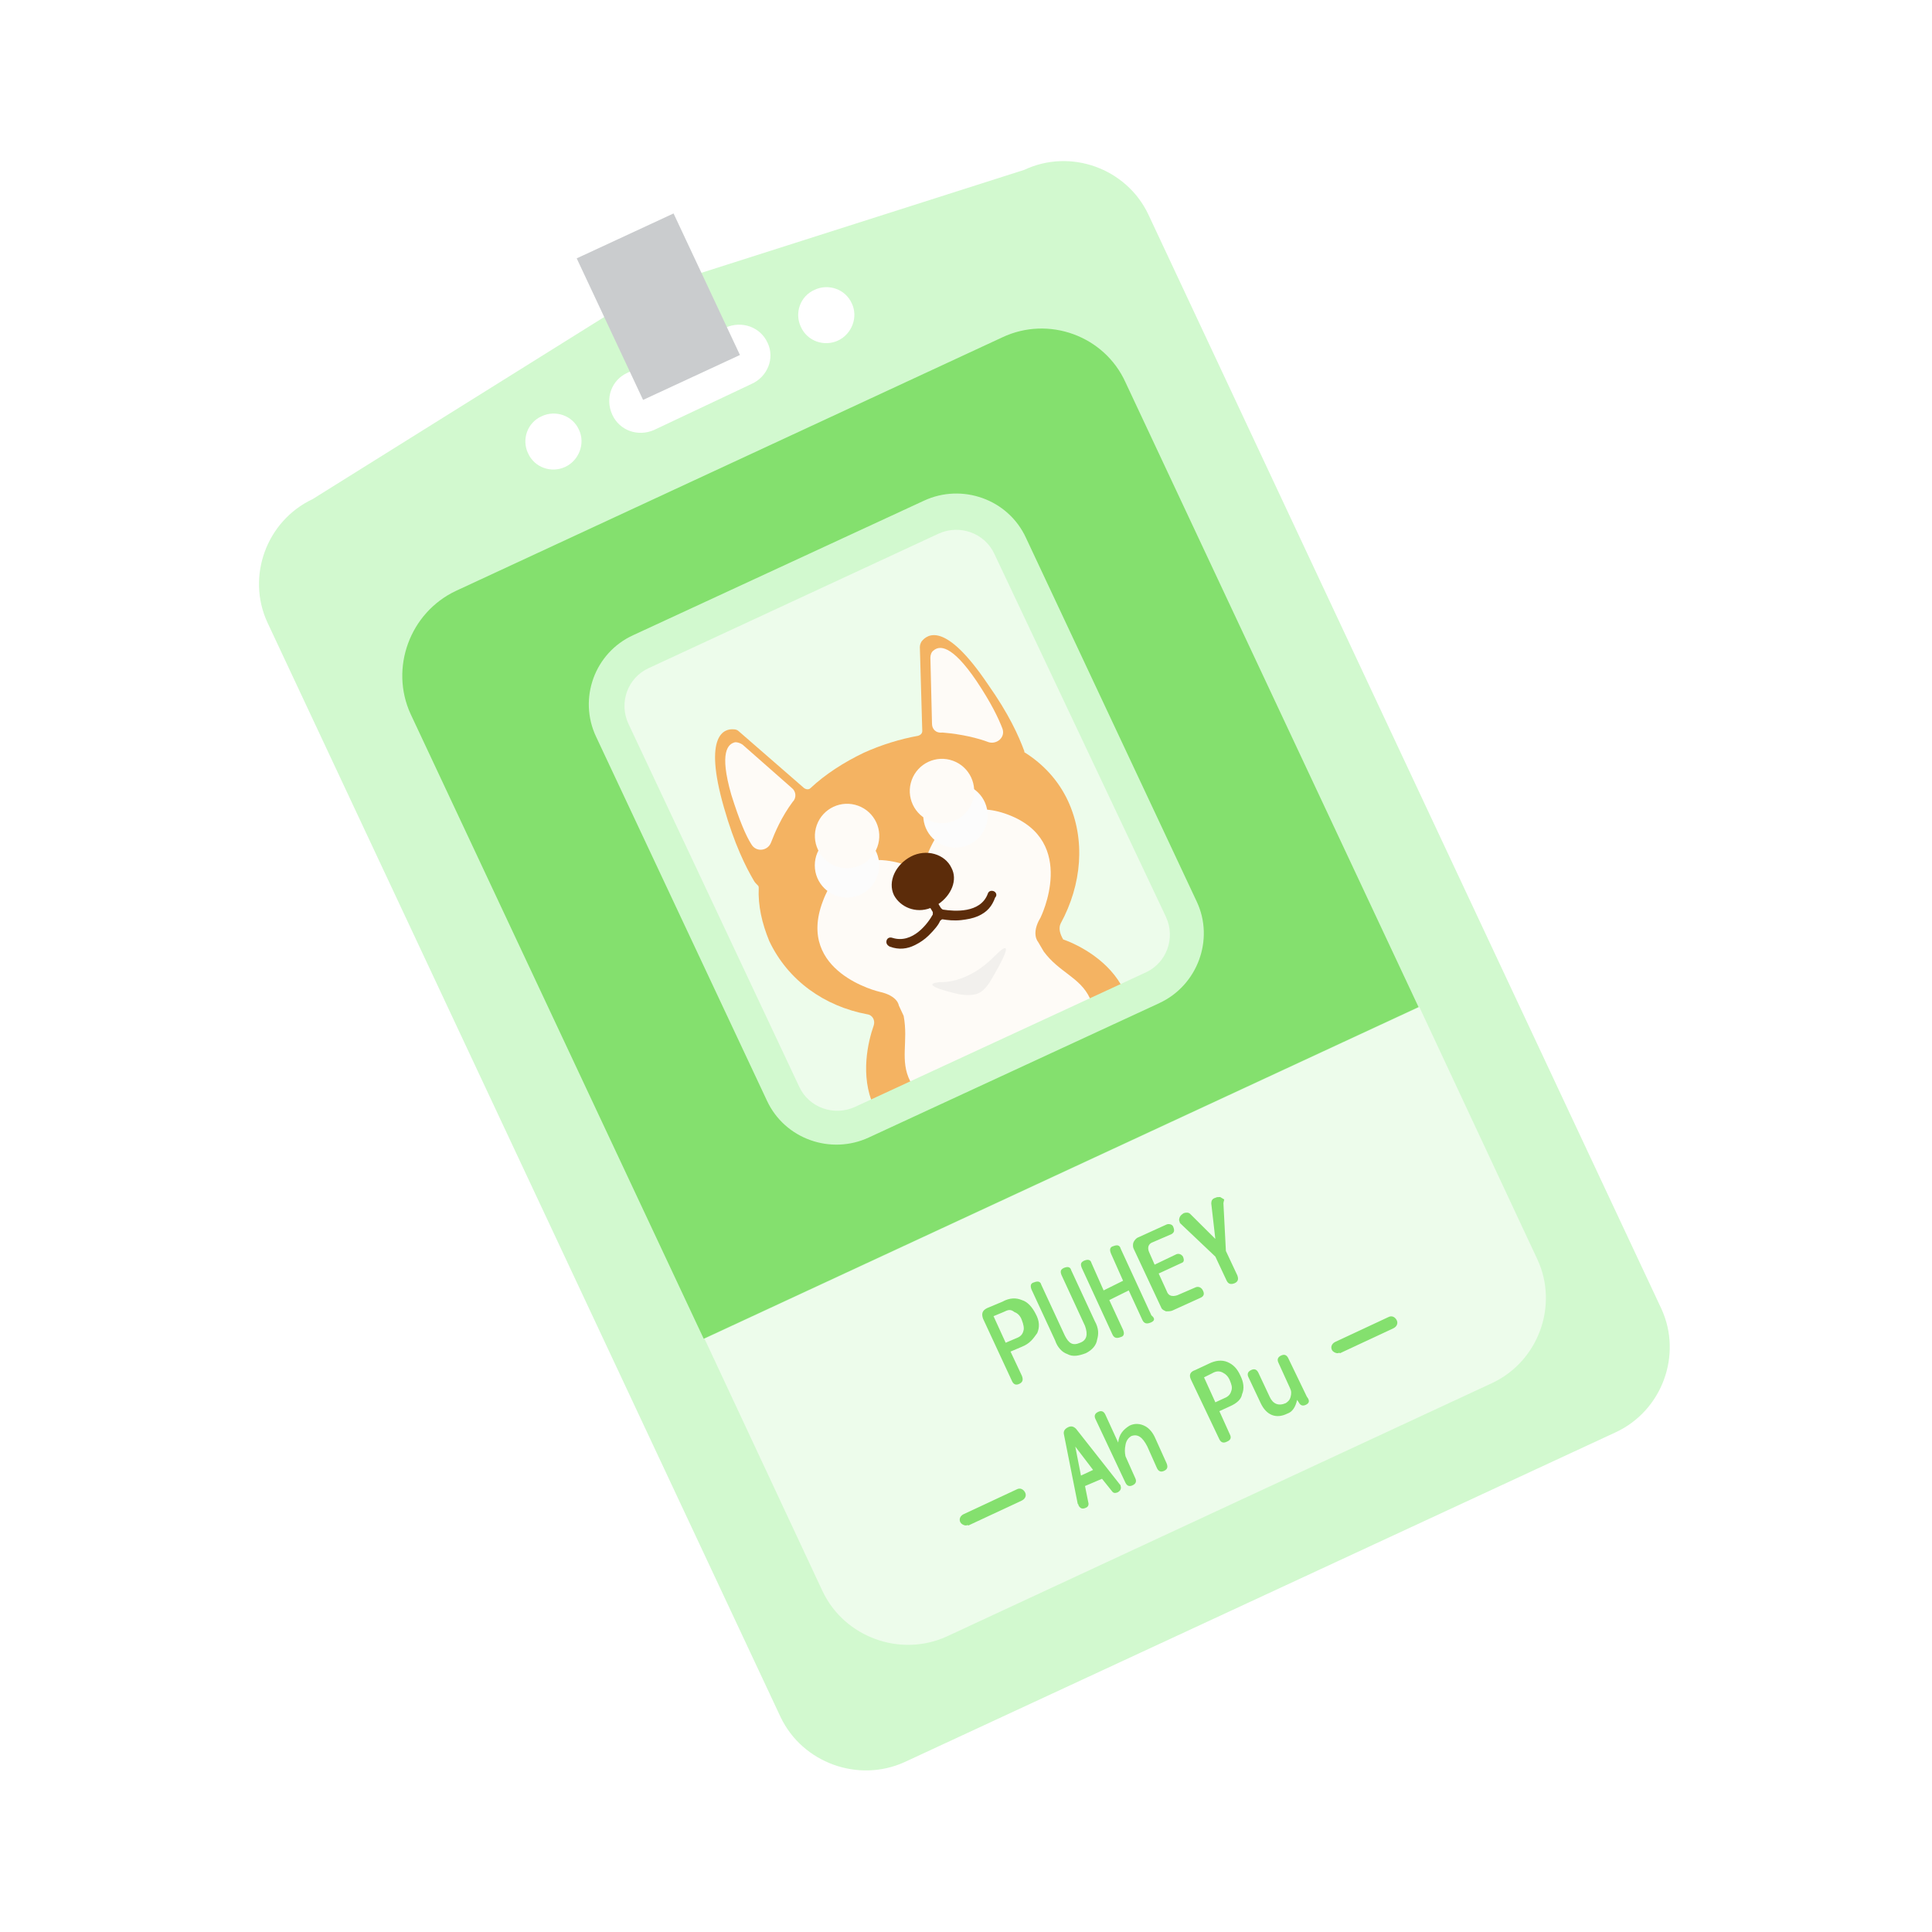
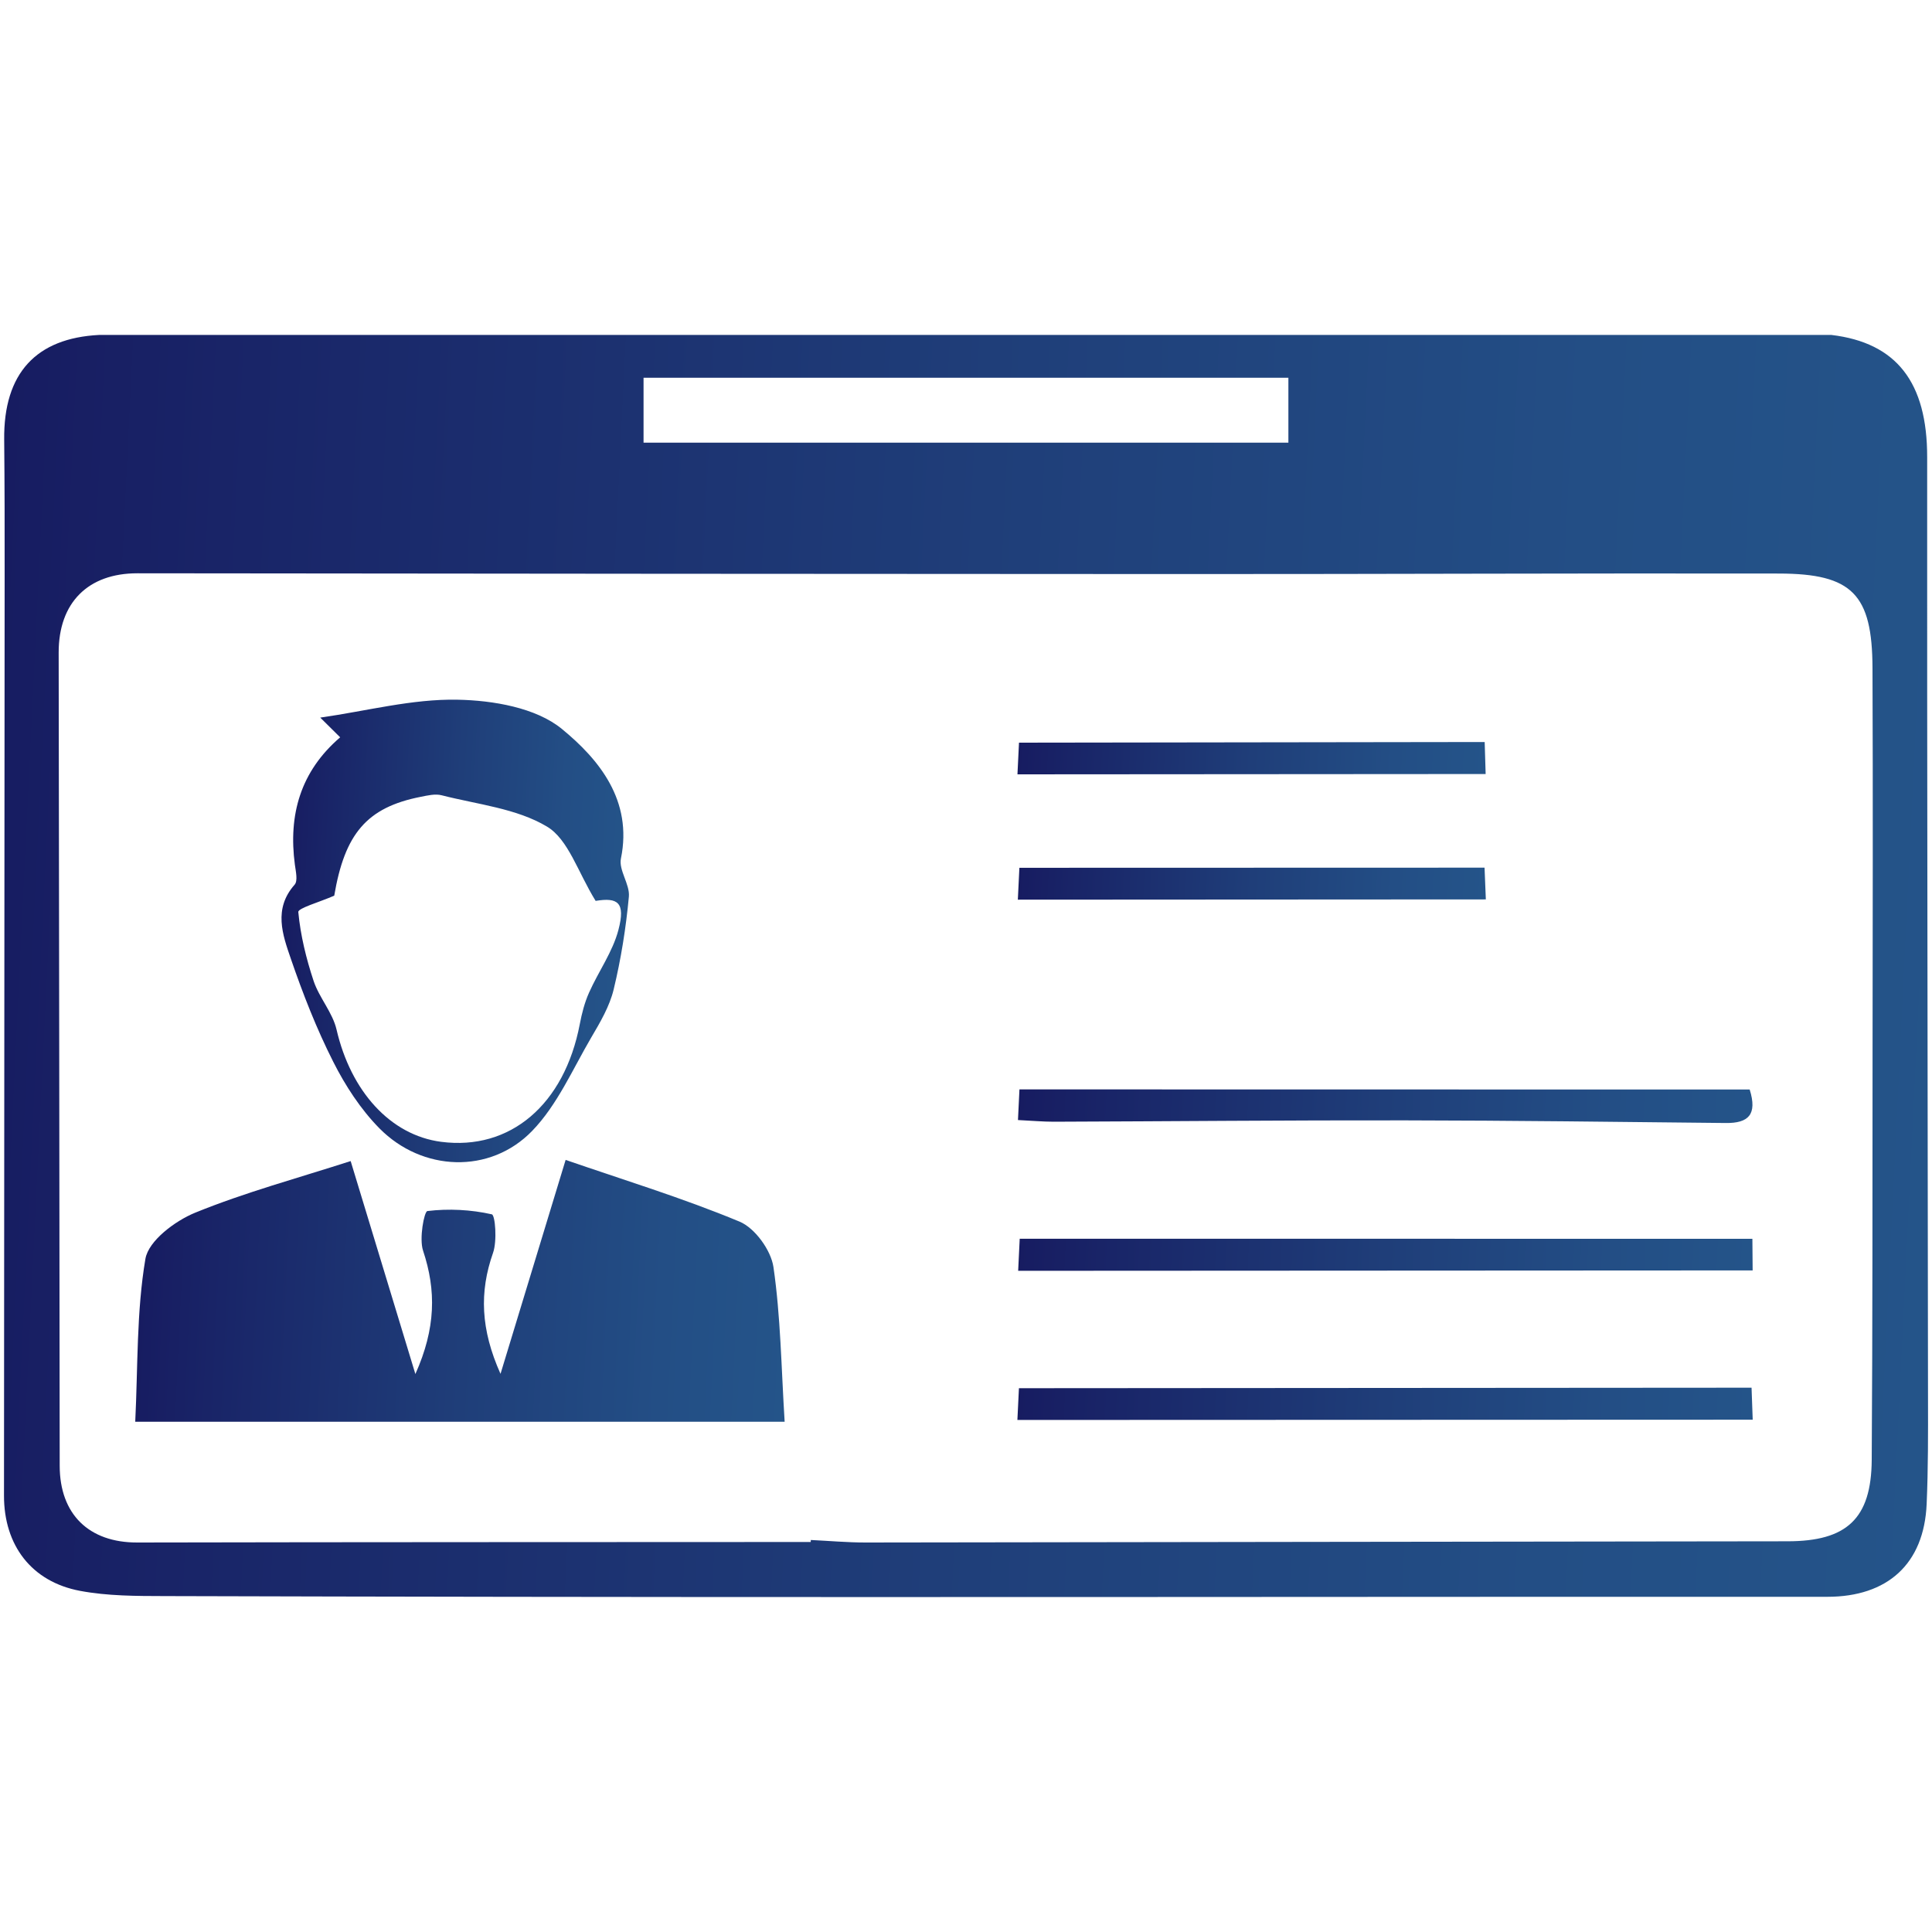
- <svg xmlns="http://www.w3.org/2000/svg" width="60" height="60" viewBox="0 0 60 60">
-   <g fill="none">
-     <path fill="#D2F9CF" d="M23.81.275l-11.289 3.6c-.276.1-.553.225-.804.375L1.71 10.5c-1.433.675-2.062 2.4-1.408 3.825l15.94 34c.68 1.425 2.414 2.05 3.847 1.4l22.1-10.25c1.434-.675 2.062-2.4 1.409-3.825l-15.94-34C26.977.225 25.242-.4 23.81.275zM9.554 9.5c-.427.2-.955.025-1.156-.425-.201-.425-.025-.95.427-1.15.428-.2.956-.025 1.157.425.2.425 0 .95-.428 1.15zm5.783-2.575L12.32 8.35c-.503.225-1.081.025-1.307-.475-.227-.5-.026-1.075.477-1.3l3.043-1.4c.502-.225 1.08-.025 1.307.475.226.475 0 1.05-.503 1.275zm2.69-1.35c-.427.2-.955.025-1.156-.425-.201-.425-.025-.95.427-1.15.428-.2.956-.025 1.157.425.201.425 0 .95-.428 1.15z" transform="translate(8 5)" />
-     <path fill="#EDFCEB" d="M17.55 44.425c.679 1.425 2.413 2.05 3.847 1.4l16.946-7.875c1.433-.675 2.062-2.4 1.408-3.825l-3.671-7.85-22.201 10.3 3.67 7.85z" transform="translate(8 5)" />
-     <path fill="#84E06E" d="M23.131 5.475L6.16 13.35c-1.433.675-2.062 2.4-1.408 3.825l9.102 19.4 22.2-10.3-9.1-19.4c-.655-1.45-2.39-2.075-3.823-1.4z" transform="translate(8 5)" />
-     <g fill="#84E06E">
-       <path d="M1.358 4.825l-.352.15.352.75c.05.125.025.2-.076.25-.1.05-.176.025-.226-.075L.151 3.95C.1 3.8.126 3.7.277 3.625l.477-.2c.227-.125.428-.125.604-.05.176.05.327.225.427.425.126.225.126.425.05.6-.125.175-.226.325-.477.425zM.779 3.75l-.301.125.377.825.352-.15c.126-.05.176-.125.201-.225.025-.075 0-.2-.05-.325-.05-.15-.151-.225-.227-.25-.125-.1-.2-.075-.352 0zM3.344 5.025c-.201.075-.402.125-.578.025-.151-.05-.302-.2-.377-.425l-.73-1.575c-.05-.125-.025-.2.076-.225.126-.05.201-.025.226.075l.73 1.575c.125.25.25.325.477.225.201-.075.251-.25.15-.525L2.59 2.6c-.05-.125-.025-.175.075-.225.126-.05.201-.025.226.075l.73 1.575c.125.225.125.4.075.575-.025.175-.15.325-.352.425zM5.355 4.075c-.125.05-.2.025-.251-.075l-.427-.925-.604.3.428.925c.05.125.025.2-.076.225-.126.05-.201.025-.251-.075l-.956-2.075c-.05-.125-.025-.175.076-.225.125-.05.2-.025.226.075l.377.85.604-.3-.378-.85c-.05-.125-.025-.2.076-.225.126-.05.201-.025.226.075l.956 2.075c.125.1.1.175-.026.225zM6.914 3.3l-.88.4c-.05.025-.15.025-.2.025-.051-.025-.127-.05-.152-.125l-.855-1.825c-.025-.05-.025-.15 0-.2.026-.05.076-.125.151-.15l.88-.4c.076-.025.176 0 .201.075.05.125.026.175-.05.225l-.578.25c-.151.05-.176.175-.126.3l.176.4.679-.325c.075-.025.15 0 .201.075.05.125.025.175-.05.2l-.704.325.251.55c.05.15.176.175.327.125l.578-.25c.076-.025.151 0 .202.075.075.125.05.2-.05.25zM7.618.375l.076 1.475.352.75c.05.125.025.2-.076.25-.125.05-.2.025-.251-.075l-.352-.75L6.286 1C6.26.975 6.26.975 6.26.95 6.235.9 6.235.875 6.26.8c.025-.05.05-.075.125-.125.076-.025.151-.025.201.025l.78.775-.126-1.1c0-.075.025-.15.126-.175.05-.025.075-.025.15-.025.051.025.076.05.126.075-.025.1-.025.125-.025.125z" transform="translate(8 5) translate(22.377 32)" />
-     </g>
-     <g fill="#84E06E">
-       <path d="M1.81 4.35c-.075.025-.125.025-.176-.05l-.301-.375-.528.225.1.5c.025.075 0 .15-.075.175-.1.05-.176.025-.227-.075 0-.025 0-.025-.025-.05L.151 2.55c-.025-.1.025-.175.126-.225.1-.05.176-.025.251.05L1.886 4.1c.025.025.025.025.025.05.025.075 0 .15-.1.2zM.503 2.925l.176.9.377-.175-.553-.725zM3.269 3.675c-.101.05-.176.025-.227-.075l-.301-.675c-.151-.3-.302-.4-.503-.325-.076.05-.151.125-.176.275-.025.125-.025.225 0 .35l.301.675c.05.1.026.175-.075.225-.1.05-.176.025-.226-.075l-.93-1.975c-.05-.1-.026-.175.075-.225.1-.05.176-.025.226.075l.402.875c.026-.25.151-.4.352-.525.151-.075.327-.075.503.025.126.075.227.2.302.375l.327.725c.075.15.05.225-.05.275zM5.305 1.675l-.327.15.327.725c.05.1.025.175-.1.225-.101.05-.176.025-.227-.075L4.098.85C4.023.7 4.073.6 4.224.55l.427-.2c.202-.1.403-.125.579-.05.176.075.301.2.402.425.1.2.126.4.05.575-.025.15-.15.275-.377.375zM4.752.65l-.251.125.352.775.326-.15c.101-.05.151-.125.176-.225.026-.1 0-.175-.05-.3s-.126-.2-.226-.25c-.1-.05-.201-.05-.327.025zM7.669 1.625c-.101.05-.176.025-.227-.075l-.05-.075c-.05.225-.15.375-.302.425-.352.175-.653.05-.83-.325l-.377-.8C5.833.675 5.858.6 5.96.55c.1-.05.176-.025.226.075l.352.75c.1.225.277.3.503.2.075-.05.126-.1.15-.2.026-.1.026-.175-.024-.275L6.814.325c-.05-.1-.025-.175.075-.225.1-.05.176-.025.226.075l.579 1.2c.1.125.075.2-.025.25z" transform="translate(8 5) translate(24.891 37)" />
-     </g>
-     <g fill="#84E06E">
-       <path d="M11.918 1.275c-.076 0-.151-.05-.176-.1-.05-.1 0-.2.1-.25l1.66-.775c.1-.05.2 0 .251.1.05.1 0 .2-.1.25l-1.66.775c-.025-.025-.05 0-.075 0zM.377 6.625c-.075 0-.15-.05-.176-.1-.05-.1 0-.2.1-.25l1.66-.775c.1-.05.201 0 .252.1.05.1 0 .2-.101.25l-1.66.775c-.025-.025-.05 0-.075 0z" transform="translate(8 5) translate(21.623 35.75)" />
-     </g>
-     <path fill="#EDFCEB" d="M27.557 25.775l-8.624 4c-1.031.475-2.238.025-2.716-.975l-5.129-10.925c-.478-1.025-.025-2.225.98-2.7l8.625-4c1.03-.475 2.237-.025 2.715.975l5.104 10.9c.528 1 .1 2.225-.955 2.725z" transform="translate(8 5)" />
-     <g>
-       <path fill="#F4B362" d="M10.862 9.175c.653-1.2.78-2.6.226-3.8-.302-.65-.78-1.15-1.333-1.5-.025 0-.025-.025-.025-.05-.176-.475-.477-1.15-1.131-2.075C7.266-.225 6.713.2 6.537.425c-.025.05-.05.1-.05.175l.075 2.6c0 .075-.05.125-.125.15-.554.1-1.132.275-1.685.525-.629.3-1.207.675-1.66 1.1-.05.05-.125.05-.2 0L.88 3.225c-.05-.05-.1-.075-.176-.075-.277-.025-.955.15-.302 2.425.327 1.15.68 1.85.93 2.275.026.05.076.1.126.15.025.025.025.05.025.075-.025.55.101 1.1.327 1.65C2.39 10.95 3.52 11.75 4.853 12c.176.025.251.2.2.35-.175.5-.427 1.55 0 2.5l1.132-.525 5.557-2.575 1.08-.5c-.427-.9-1.382-1.4-1.885-1.575-.1-.175-.15-.35-.075-.5z" transform="translate(8 5) translate(14.08 14.5)" />
-       <path fill="#FEFBF7" d="M5.23 11.3c.578.125.603.425.603.425l.151.325c.15.8-.126 1.375.201 2.025.025.05.05.1.076.125l5.556-2.575c-.025-.05-.05-.1-.05-.125-.302-.65-.956-.8-1.433-1.45l-.176-.3s-.227-.25.075-.75c0 0 1.182-2.375-1.006-3.2-2.187-.825-2.665 1.775-2.665 1.775S4.274 6.3 3.47 8.5c-.83 2.2 1.76 2.8 1.76 2.8z" transform="translate(8 5) translate(14.08 14.5)" />
-       <g transform="translate(8 5) translate(14.08 14.5) translate(3.52 4.5)">
-         <path fill="#5C2C0A" d="M3.771 1.5c.05-.075.101-.2.101-.225.05-.15.126-.25.277-.3.176-.075.352-.05.502.05l.026.025h.025c.075.075.176.125.251.15.05.025.05.075.025.125-.05.075-.125.225-.125.225-.026.15-.126.275-.277.325-.201.1-.402.05-.553-.1l-.025-.025c-.05-.05-.126-.075-.176-.1-.076-.075-.076-.125-.05-.15zM1.257 2.65c-.1 0-.226-.05-.251-.075-.126-.05-.277-.075-.403 0-.176.075-.276.25-.301.425V3.075c0 .1-.025.2-.05.275 0 .05.025.1.075.1.1 0 .251.05.251.05.126.075.302.075.428 0 .2-.1.301-.3.301-.475v-.05c0-.075.026-.15.05-.2 0-.075-.05-.125-.1-.125z" />
-         <circle cx=".704" cy="2.875" r="1" fill="#FCFCFC" />
-         <circle cx="4.073" cy="1.325" r="1" fill="#FCFCFC" />
-         <circle cx=".707" cy="1.962" r="1" fill="#FEFBF7" transform="rotate(-70.001 .707 1.962)" />
-         <circle cx="3.654" cy=".566" r="1" fill="#FEFBF7" transform="rotate(-70.001 3.654 .566)" />
-       </g>
-       <path fill="#FEFBF7" d="M2.514 4.975L.981 3.625C.905 3.575.83 3.55.754 3.55c-.226.05-.503.3-.125 1.625.251.8.452 1.275.628 1.55.151.25.503.2.604-.05.125-.325.326-.8.678-1.275.126-.125.101-.325-.025-.425zM6.864 2.975l-.05-2.05c0-.075.025-.175.1-.225.176-.15.553-.2 1.333.95.452.675.679 1.15.804 1.475.101.275-.176.5-.427.425-.327-.125-.83-.25-1.433-.3-.226.025-.327-.125-.327-.275z" transform="translate(8 5) translate(14.08 14.5)" />
-       <path fill="#5C2C0A" d="M8.775 8.175c-.076-.025-.151 0-.176.075-.226.625-1.056.55-1.383.5-.025 0-.05-.025-.075-.05l-.076-.125c.402-.275.604-.75.402-1.125-.2-.425-.779-.6-1.257-.35-.477.25-.729.775-.528 1.2.201.375.68.575 1.132.4l.075.125V8.9c-.15.275-.628.925-1.257.725-.075-.025-.15 0-.176.075-.025.075 0 .15.1.2.277.1.529.075.78-.05.15-.075.302-.175.427-.3.176-.175.302-.325.352-.45.026-.025.05-.05.076-.05.15.025.352.05.578.025.201-.025.352-.05.528-.125.277-.125.428-.3.528-.575.076-.075.025-.175-.05-.2z" transform="translate(8 5) translate(14.08 14.5)" />
-       <path fill="#F2F0ED" d="M7.115 11s.83.075 1.685-.8c.88-.875-.126.775-.126.775s-.176.3-.377.375c-.226.1-.603.025-.603.025s-1.358-.3-.579-.375z" transform="translate(8 5) translate(14.08 14.5)" />
-     </g>
-     <path fill="#D2F9CF" d="M28.01 26.15l-9.027 4.175c-1.182.55-2.615.05-3.168-1.15l-5.305-11.3c-.553-1.175-.05-2.6 1.156-3.15l9.027-4.175c1.181-.55 2.614-.05 3.168 1.15L29.166 23c.553 1.175.025 2.6-1.157 3.15zm-15.866-10.4c-.654.3-.93 1.075-.629 1.725l5.306 11.275c.301.65 1.08.925 1.734.625l9.027-4.175c.653-.3.93-1.075.628-1.725L22.88 12.2c-.302-.65-1.081-.925-1.735-.625l-9.001 4.175z" transform="translate(8 5)" />
-     <path fill="#CACCCE" d="M10.782 2.093L14.097 2.1 14.108 6.955 10.792 6.948z" transform="translate(8 5) rotate(-24.999 12.445 4.524)" />
+ <svg xmlns="http://www.w3.org/2000/svg" version="1.1" id="圖層_1" x="0px" y="0px" viewBox="0 0 300 300" style="enable-background:new 0 0 300 300;" xml:space="preserve">
+   <style type="text/css">
+ 	.st0{fill:url(#SVGID_1_);}
+ 	.st1{fill:url(#SVGID_2_);}
+ 	.st2{fill:url(#SVGID_3_);}
+ 	.st3{fill:url(#SVGID_4_);}
+ 	.st4{fill:url(#SVGID_5_);}
+ 	.st5{fill:url(#SVGID_6_);}
+ 	.st6{fill:url(#SVGID_7_);}
+ 	.st7{fill:url(#SVGID_8_);}
+ 	.st8{fill:url(#SVGID_9_);}
+ 	.st9{fill:url(#SVGID_10_);}
+ 	.st10{fill:url(#SVGID_11_);}
+ 	.st11{fill:url(#SVGID_12_);}
+ 	.st12{fill:url(#SVGID_13_);}
+ 	.st13{fill:url(#SVGID_14_);}
+ 	.st14{fill:url(#SVGID_15_);}
+ 	.st15{fill:url(#SVGID_16_);}
+ 	.st16{fill:url(#SVGID_17_);}
+ 	.st17{fill:url(#SVGID_18_);}
+ 	.st18{fill:url(#SVGID_19_);}
+ 	.st19{fill:url(#SVGID_20_);}
+ 	.st20{fill:url(#SVGID_21_);}
+ 	.st21{fill:url(#SVGID_22_);}
+ 	.st22{fill:url(#SVGID_23_);}
+ 	.st23{fill:url(#SVGID_24_);}
+ 	.st24{fill:url(#SVGID_25_);}
+ 	.st25{fill:url(#SVGID_26_);}
+ 	.st26{fill:url(#SVGID_27_);}
+ 	.st27{fill:url(#SVGID_28_);}
+ 	.st28{fill:url(#SVGID_29_);}
+ 	.st29{fill:url(#SVGID_30_);}
+ 	.st30{fill:url(#SVGID_31_);}
+ 	.st31{fill:url(#SVGID_32_);}
+ 	.st32{fill:url(#SVGID_33_);}
+ 	.st33{fill:none;}
+ 	.st34{fill:url(#SVGID_34_);}
+ 	.st35{fill:url(#SVGID_35_);}
+ 	.st36{fill:url(#SVGID_36_);}
+ 	.st37{fill:url(#SVGID_37_);}
+ 	.st38{fill:url(#SVGID_38_);}
+ 	.st39{fill:url(#SVGID_39_);}
+ 	.st40{fill:url(#SVGID_40_);}
+ 	.st41{fill:url(#SVGID_41_);}
+ 	.st42{fill:url(#SVGID_42_);}
+ 	.st43{fill:url(#SVGID_43_);}
+ 	.st44{fill:url(#SVGID_44_);}
+ 	.st45{fill:url(#SVGID_45_);}
+ 	.st46{fill:url(#SVGID_46_);}
+ 	.st47{fill:url(#SVGID_47_);}
+ </style>
+   <g>
+     <path class="st33" d="M52.26,159.87c2.22,9.57,8.35,16.39,16.23,17.42c10.73,1.4,19.15-5.77,21.54-18.28   c0.32-1.66,0.75-3.35,1.44-4.89c1.46-3.28,3.67-6.33,4.56-9.74c1.11-4.26-0.1-5.08-3.54-4.5c-2.76-4.45-4.23-9.55-7.56-11.54   c-4.73-2.83-10.81-3.44-16.35-4.86c-1-0.26-2.18,0.03-3.25,0.24c-8.4,1.66-11.8,5.78-13.43,15.35c-2.34,1.02-5.64,1.94-5.58,2.53   c0.35,3.62,1.23,7.24,2.38,10.71C49.57,154.94,51.64,157.22,52.26,159.87z" />
+     <path class="st33" d="M21.35,89.01c-7.69-0.01-12.25,4.57-12.24,12.31c0.06,42.09,0.12,84.19,0.16,126.28   c0.01,7.54,4.54,11.93,12.02,11.91c34.87-0.07,69.73-0.06,104.6-0.08c0-0.1,0.01-0.2,0.01-0.31c2.82,0.14,5.65,0.4,8.47,0.39   c47.74-0.05,95.49-0.16,143.23-0.19c9.12-0.01,12.99-3.46,13.04-12.64c0.14-21.2,0.11-42.41,0.13-63.61   c0.02-19.79,0.07-39.58-0.01-59.37c-0.05-11.43-3.15-14.64-14.51-14.66c-30.78-0.06-61.57,0.09-92.35,0.08   C129.72,89.13,75.54,89.07,21.35,89.01z M45.8,134.29c-1.04-7.79,0.88-14.51,7.03-19.79c-1.07-1.05-2.13-2.11-3.09-3.06   c7.23-1.04,14.28-2.92,21.3-2.78c5.53,0.11,12.2,1.25,16.22,4.54c5.75,4.71,11.02,11.08,9.17,20.11c-0.37,1.82,1.42,4.01,1.23,5.94   c-0.46,4.83-1.22,9.68-2.36,14.4c-0.63,2.62-2.09,5.09-3.48,7.46c-2.9,4.95-5.27,10.48-9.18,14.51c-6.54,6.75-17.07,6.32-23.7-0.39   c-2.92-2.95-5.31-6.63-7.19-10.36c-2.59-5.12-4.7-10.52-6.57-15.96c-1.29-3.76-2.75-7.77,0.58-11.52   C46.27,136.8,45.93,135.33,45.8,134.29z M20.99,220.78c0.42-8.64,0.19-17.1,1.58-25.3c0.47-2.81,4.6-5.89,7.74-7.17   c7.8-3.17,15.99-5.38,24.13-8.01c3.27,10.74,6.51,21.4,10.05,33.07c3.18-7.11,3.26-12.99,1.19-19.17   c-0.62-1.87,0.17-6.08,0.68-6.14c3.3-0.4,6.76-0.22,10,0.51c0.53,0.12,0.84,4.13,0.19,5.98c-2.13,6.08-1.93,11.89,1.16,18.79   c3.48-11.44,6.71-22.04,10.11-33.22c8.94,3.09,18.15,5.9,27,9.58c2.39,0.99,4.88,4.44,5.26,7.06c1.12,7.69,1.2,15.53,1.74,24.03   C87.52,220.77,54.59,220.78,20.99,220.78z M157.98,220.49c0.09-1.95,0.15-3.16,0.24-4.93c37.75-0.02,75.49-0.05,113.77-0.07   c0.05,1.53,0.11,2.97,0.18,4.97C234.01,220.46,196.28,220.48,157.98,220.49z M158.09,197.33c0.09-1.88,0.16-3.22,0.24-4.98   c37.96,0,75.69,0,113.77,0c0.02,1.87,0.03,3.17,0.04,4.91C234.08,197.29,196.35,197.31,158.09,197.33z M267.99,174.37   c-16.6-0.17-33.21-0.39-49.81-0.41c-18.19-0.03-36.37,0.15-54.56,0.21c-1.71,0.01-3.42-0.15-5.55-0.26   c0.09-1.79,0.15-3.02,0.23-4.77c37.7,0.01,75.51,0.02,113.39,0.02C272.91,173.07,271.49,174.41,267.99,174.37z M158.05,139.69   c0.09-1.81,0.15-3.16,0.24-4.95c24.07-0.01,47.99-0.01,72.23-0.02c0.07,1.78,0.13,3.1,0.2,4.93   C206.49,139.67,182.56,139.68,158.05,139.69z M230.68,120.19c-24.33,0.02-48.23,0.03-72.7,0.05c0.09-1.9,0.15-3.1,0.24-4.91   c24-0.03,47.9-0.07,72.31-0.1C230.58,116.86,230.63,118.3,230.68,120.19z" />
+     <linearGradient id="SVGID_1_" gradientUnits="userSpaceOnUse" x1="5.647" y1="155.601" x2="311.882" y2="155.601" gradientTransform="matrix(0.9988 0.0485 -0.0485 0.9988 -1.0969 -13.3338)">
+       <stop offset="0" style="stop-color:#171C61" />
+       <stop offset="0.126" style="stop-color:#192568" />
+       <stop offset="0.499" style="stop-color:#1F3E79" />
+       <stop offset="0.803" style="stop-color:#234E85" />
+       <stop offset="1" style="stop-color:#245489" />
+     </linearGradient>
+     <path class="st0" d="M0.65,68.27c0.07,7.07,0.08,14.14,0.07,21.2c-0.03,47.59-0.07,95.18-0.1,142.77   c-0.01,7.69,4.25,13.37,11.82,14.79c4.27,0.8,8.73,0.8,13.1,0.81c35.65,0.1,71.31,0.15,106.96,0.15   c50.42,0.01,100.83-0.06,151.25-0.04c9.33,0,15.02-5.09,15.42-14.41c0.24-5.49,0.22-11,0.21-16.49   c-0.04-48.69-0.16-97.38-0.13-146.07c0.01-11.6-4.75-17.76-14.87-18.97h-269C5.66,52.51,0.54,57.9,0.65,68.27z M290.76,103.71   c0.08,19.79,0.03,39.58,0.01,59.37c-0.02,21.2,0.01,42.41-0.13,63.61c-0.06,9.17-3.92,12.63-13.04,12.64   c-47.74,0.04-95.49,0.14-143.23,0.19c-2.82,0-5.65-0.26-8.47-0.39c0,0.1-0.01,0.2-0.01,0.31c-34.87,0.02-69.73,0.01-104.6,0.08   c-7.48,0.01-12.01-4.38-12.02-11.91c-0.04-42.09-0.1-84.19-0.16-126.28c-0.01-7.74,4.55-12.32,12.24-12.31   c54.18,0.05,108.37,0.11,162.55,0.12c30.78,0.01,61.57-0.14,92.35-0.08C287.61,89.08,290.72,92.28,290.76,103.71z M99.93,58.66   h100.13v10.08H99.93V58.66z" />
+     <linearGradient id="SVGID_2_" gradientUnits="userSpaceOnUse" x1="33.211" y1="210.831" x2="134.133" y2="210.831" gradientTransform="matrix(0.9988 0.0485 -0.0485 0.9988 -1.0969 -13.3338)">
+       <stop offset="0" style="stop-color:#171C61" />
+       <stop offset="0.126" style="stop-color:#192568" />
+       <stop offset="0.499" style="stop-color:#1F3E79" />
+       <stop offset="0.803" style="stop-color:#234E85" />
+       <stop offset="1" style="stop-color:#245489" />
+     </linearGradient>
+     <path class="st1" d="M114.83,189.69c-8.85-3.68-18.06-6.49-27-9.58c-3.4,11.18-6.63,21.78-10.11,33.22   c-3.09-6.9-3.3-12.71-1.16-18.79c0.65-1.84,0.34-5.86-0.19-5.98c-3.24-0.73-6.7-0.91-10-0.51c-0.51,0.06-1.3,4.28-0.68,6.14   c2.06,6.18,1.99,12.06-1.19,19.17c-3.55-11.67-6.79-22.33-10.05-33.07c-8.15,2.63-16.34,4.84-24.13,8.01   c-3.14,1.28-7.26,4.37-7.74,7.17c-1.39,8.19-1.16,16.66-1.58,25.3c33.6,0,66.53,0,100.84,0c-0.53-8.5-0.62-16.34-1.74-24.03   C119.71,194.12,117.22,190.68,114.83,189.69z" />
+     <linearGradient id="SVGID_3_" gradientUnits="userSpaceOnUse" x1="52.312" y1="154.211" x2="106.035" y2="154.211" gradientTransform="matrix(0.9988 0.0485 -0.0485 0.9988 -1.0969 -13.3338)">
+       <stop offset="0" style="stop-color:#171C61" />
+       <stop offset="0.126" style="stop-color:#192568" />
+       <stop offset="0.499" style="stop-color:#1F3E79" />
+       <stop offset="0.803" style="stop-color:#234E85" />
+       <stop offset="1" style="stop-color:#245489" />
+     </linearGradient>
+     <path class="st2" d="M45.17,148.9c1.87,5.44,3.98,10.84,6.57,15.96c1.88,3.73,4.27,7.4,7.19,10.36c6.63,6.71,17.16,7.14,23.7,0.39   c3.9-4.02,6.28-9.56,9.18-14.51c1.39-2.36,2.85-4.84,3.48-7.46c1.14-4.72,1.91-9.56,2.36-14.4c0.18-1.93-1.61-4.12-1.23-5.94   c1.85-9.03-3.43-15.4-9.17-20.11c-4.02-3.3-10.69-4.44-16.22-4.54c-7.02-0.14-14.07,1.75-21.3,2.78c0.96,0.95,2.03,2,3.09,3.06   c-6.15,5.28-8.07,12-7.03,19.79c0.14,1.03,0.48,2.5-0.04,3.09C42.42,141.13,43.88,145.15,45.17,148.9z M51.9,139.08   c1.63-9.58,5.02-13.7,13.43-15.35c1.06-0.21,2.25-0.5,3.25-0.24c5.54,1.42,11.62,2.03,16.35,4.86c3.33,1.99,4.8,7.09,7.56,11.54   c3.45-0.57,4.66,0.24,3.54,4.5c-0.89,3.41-3.1,6.46-4.56,9.74c-0.69,1.54-1.12,3.22-1.44,4.89c-2.39,12.51-10.81,19.68-21.54,18.28   c-7.88-1.03-14.01-7.85-16.23-17.42c-0.61-2.65-2.68-4.93-3.56-7.55c-1.15-3.47-2.04-7.09-2.38-10.71   C46.26,141.02,49.56,140.1,51.9,139.08z" />
+     <linearGradient id="SVGID_4_" gradientUnits="userSpaceOnUse" x1="170.231" y1="220.566" x2="284.276" y2="220.566" gradientTransform="matrix(0.9988 0.0485 -0.0485 0.9988 -1.0969 -13.3338)">
+       <stop offset="0" style="stop-color:#171C61" />
+       <stop offset="0.126" style="stop-color:#192568" />
+       <stop offset="0.499" style="stop-color:#1F3E79" />
+       <stop offset="0.803" style="stop-color:#234E85" />
+       <stop offset="1" style="stop-color:#245489" />
+     </linearGradient>
+     <path class="st3" d="M158.22,215.56c-0.09,1.77-0.14,2.98-0.24,4.93c38.29-0.01,76.03-0.02,114.18-0.04   c-0.07-2-0.12-3.44-0.18-4.97C233.71,215.51,195.97,215.53,158.22,215.56z" />
+     <linearGradient id="SVGID_5_" gradientUnits="userSpaceOnUse" x1="169.221" y1="197.444" x2="283.137" y2="197.444" gradientTransform="matrix(0.9988 0.0485 -0.0485 0.9988 -1.0969 -13.3338)">
+       <stop offset="0" style="stop-color:#171C61" />
+       <stop offset="0.126" style="stop-color:#192568" />
+       <stop offset="0.499" style="stop-color:#1F3E79" />
+       <stop offset="0.803" style="stop-color:#234E85" />
+       <stop offset="1" style="stop-color:#245489" />
+     </linearGradient>
+     <path class="st4" d="M158.34,192.35c-0.09,1.76-0.15,3.1-0.24,4.98c38.25-0.02,75.98-0.04,114.05-0.06   c-0.01-1.74-0.03-3.05-0.04-4.91C234.02,192.35,196.3,192.35,158.34,192.35z" />
+     <linearGradient id="SVGID_6_" gradientUnits="userSpaceOnUse" x1="168.055" y1="174.201" x2="281.862" y2="174.201" gradientTransform="matrix(0.9988 0.0485 -0.0485 0.9988 -1.0969 -13.3338)">
+       <stop offset="0" style="stop-color:#171C61" />
+       <stop offset="0.126" style="stop-color:#192568" />
+       <stop offset="0.499" style="stop-color:#1F3E79" />
+       <stop offset="0.803" style="stop-color:#234E85" />
+       <stop offset="1" style="stop-color:#245489" />
+     </linearGradient>
+     <path class="st5" d="M158.07,173.92c2.13,0.1,3.84,0.26,5.55,0.26c18.19-0.06,36.37-0.24,54.56-0.21   c16.6,0.02,33.21,0.24,49.81,0.41c3.5,0.04,4.92-1.31,3.7-5.2c-37.89-0.01-75.69-0.02-113.39-0.02   C158.21,170.9,158.15,172.12,158.07,173.92z" />
+     <linearGradient id="SVGID_7_" gradientUnits="userSpaceOnUse" x1="166.383" y1="140.889" x2="238.962" y2="140.889" gradientTransform="matrix(0.9988 0.0485 -0.0485 0.9988 -1.0969 -13.3338)">
+       <stop offset="0" style="stop-color:#171C61" />
+       <stop offset="0.126" style="stop-color:#192568" />
+       <stop offset="0.499" style="stop-color:#1F3E79" />
+       <stop offset="0.803" style="stop-color:#234E85" />
+       <stop offset="1" style="stop-color:#245489" />
+     </linearGradient>
+     <path class="st6" d="M158.29,134.75c-0.09,1.79-0.15,3.14-0.24,4.95c24.51-0.01,48.43-0.03,72.67-0.04   c-0.07-1.83-0.13-3.15-0.2-4.93C206.28,134.73,182.37,134.74,158.29,134.75z" />
+     <linearGradient id="SVGID_8_" gradientUnits="userSpaceOnUse" x1="165.374" y1="121.436" x2="237.984" y2="121.436" gradientTransform="matrix(0.9988 0.0485 -0.0485 0.9988 -1.0969 -13.3338)">
+       <stop offset="0" style="stop-color:#171C61" />
+       <stop offset="0.126" style="stop-color:#192568" />
+       <stop offset="0.499" style="stop-color:#1F3E79" />
+       <stop offset="0.803" style="stop-color:#234E85" />
+       <stop offset="1" style="stop-color:#245489" />
+     </linearGradient>
+     <path class="st7" d="M157.99,120.24c24.47-0.02,48.37-0.03,72.7-0.05c-0.06-1.89-0.1-3.33-0.15-4.97   c-24.41,0.04-48.31,0.07-72.31,0.1C158.14,117.14,158.08,118.34,157.99,120.24z" />
  </g>
</svg>
